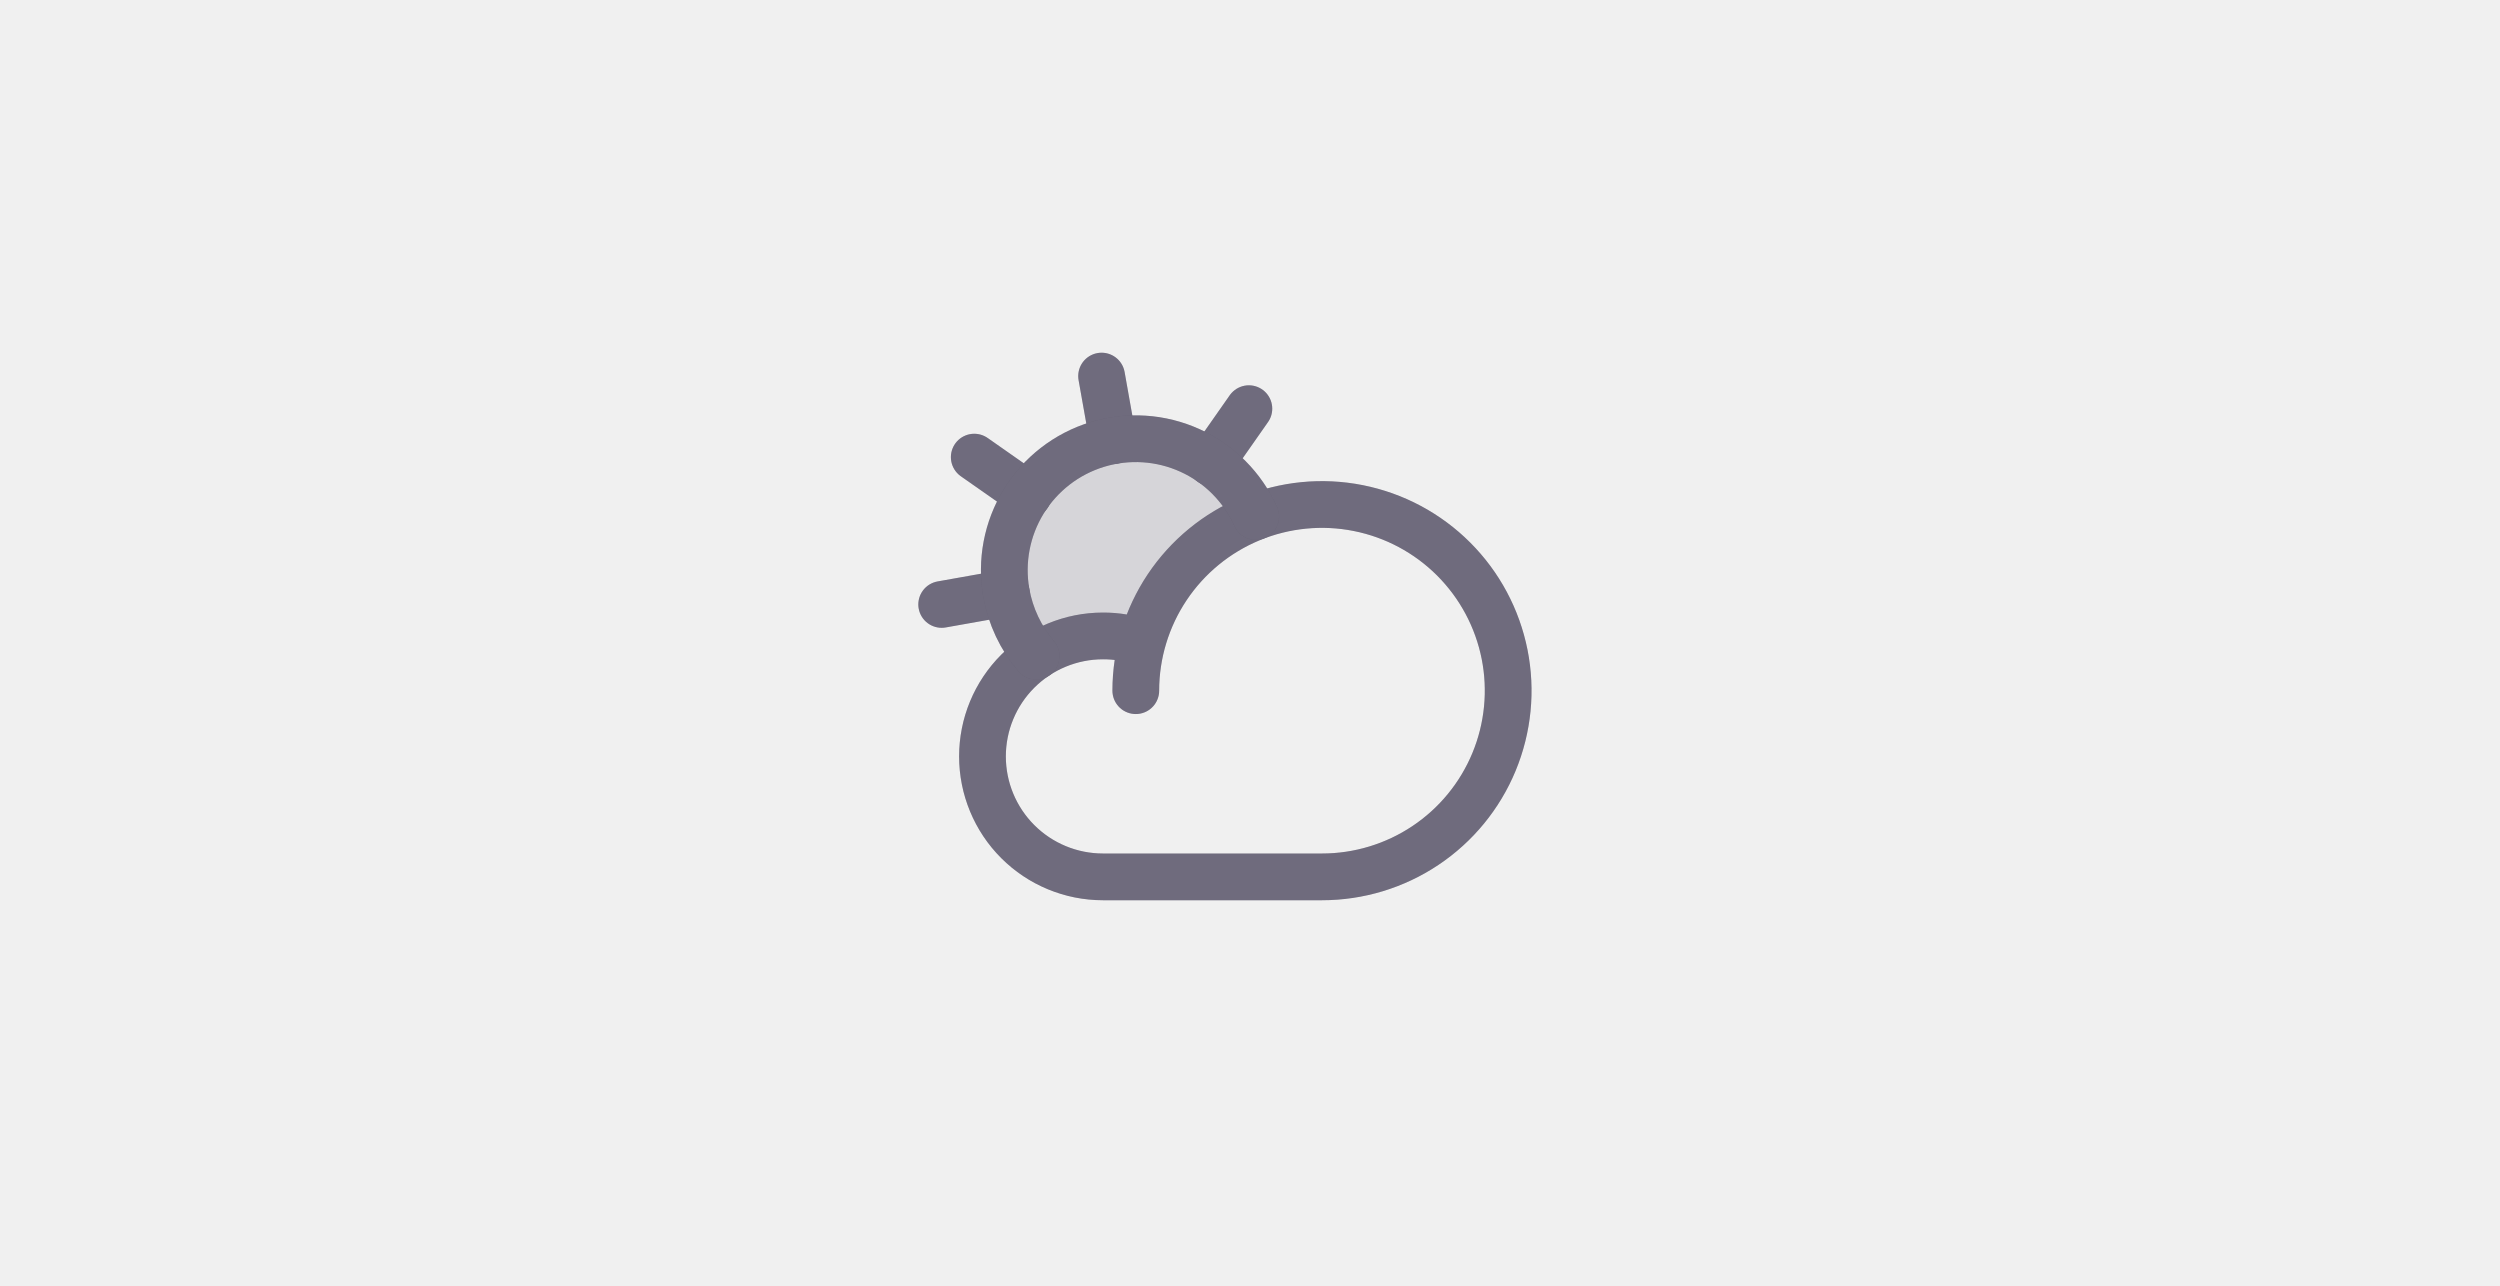
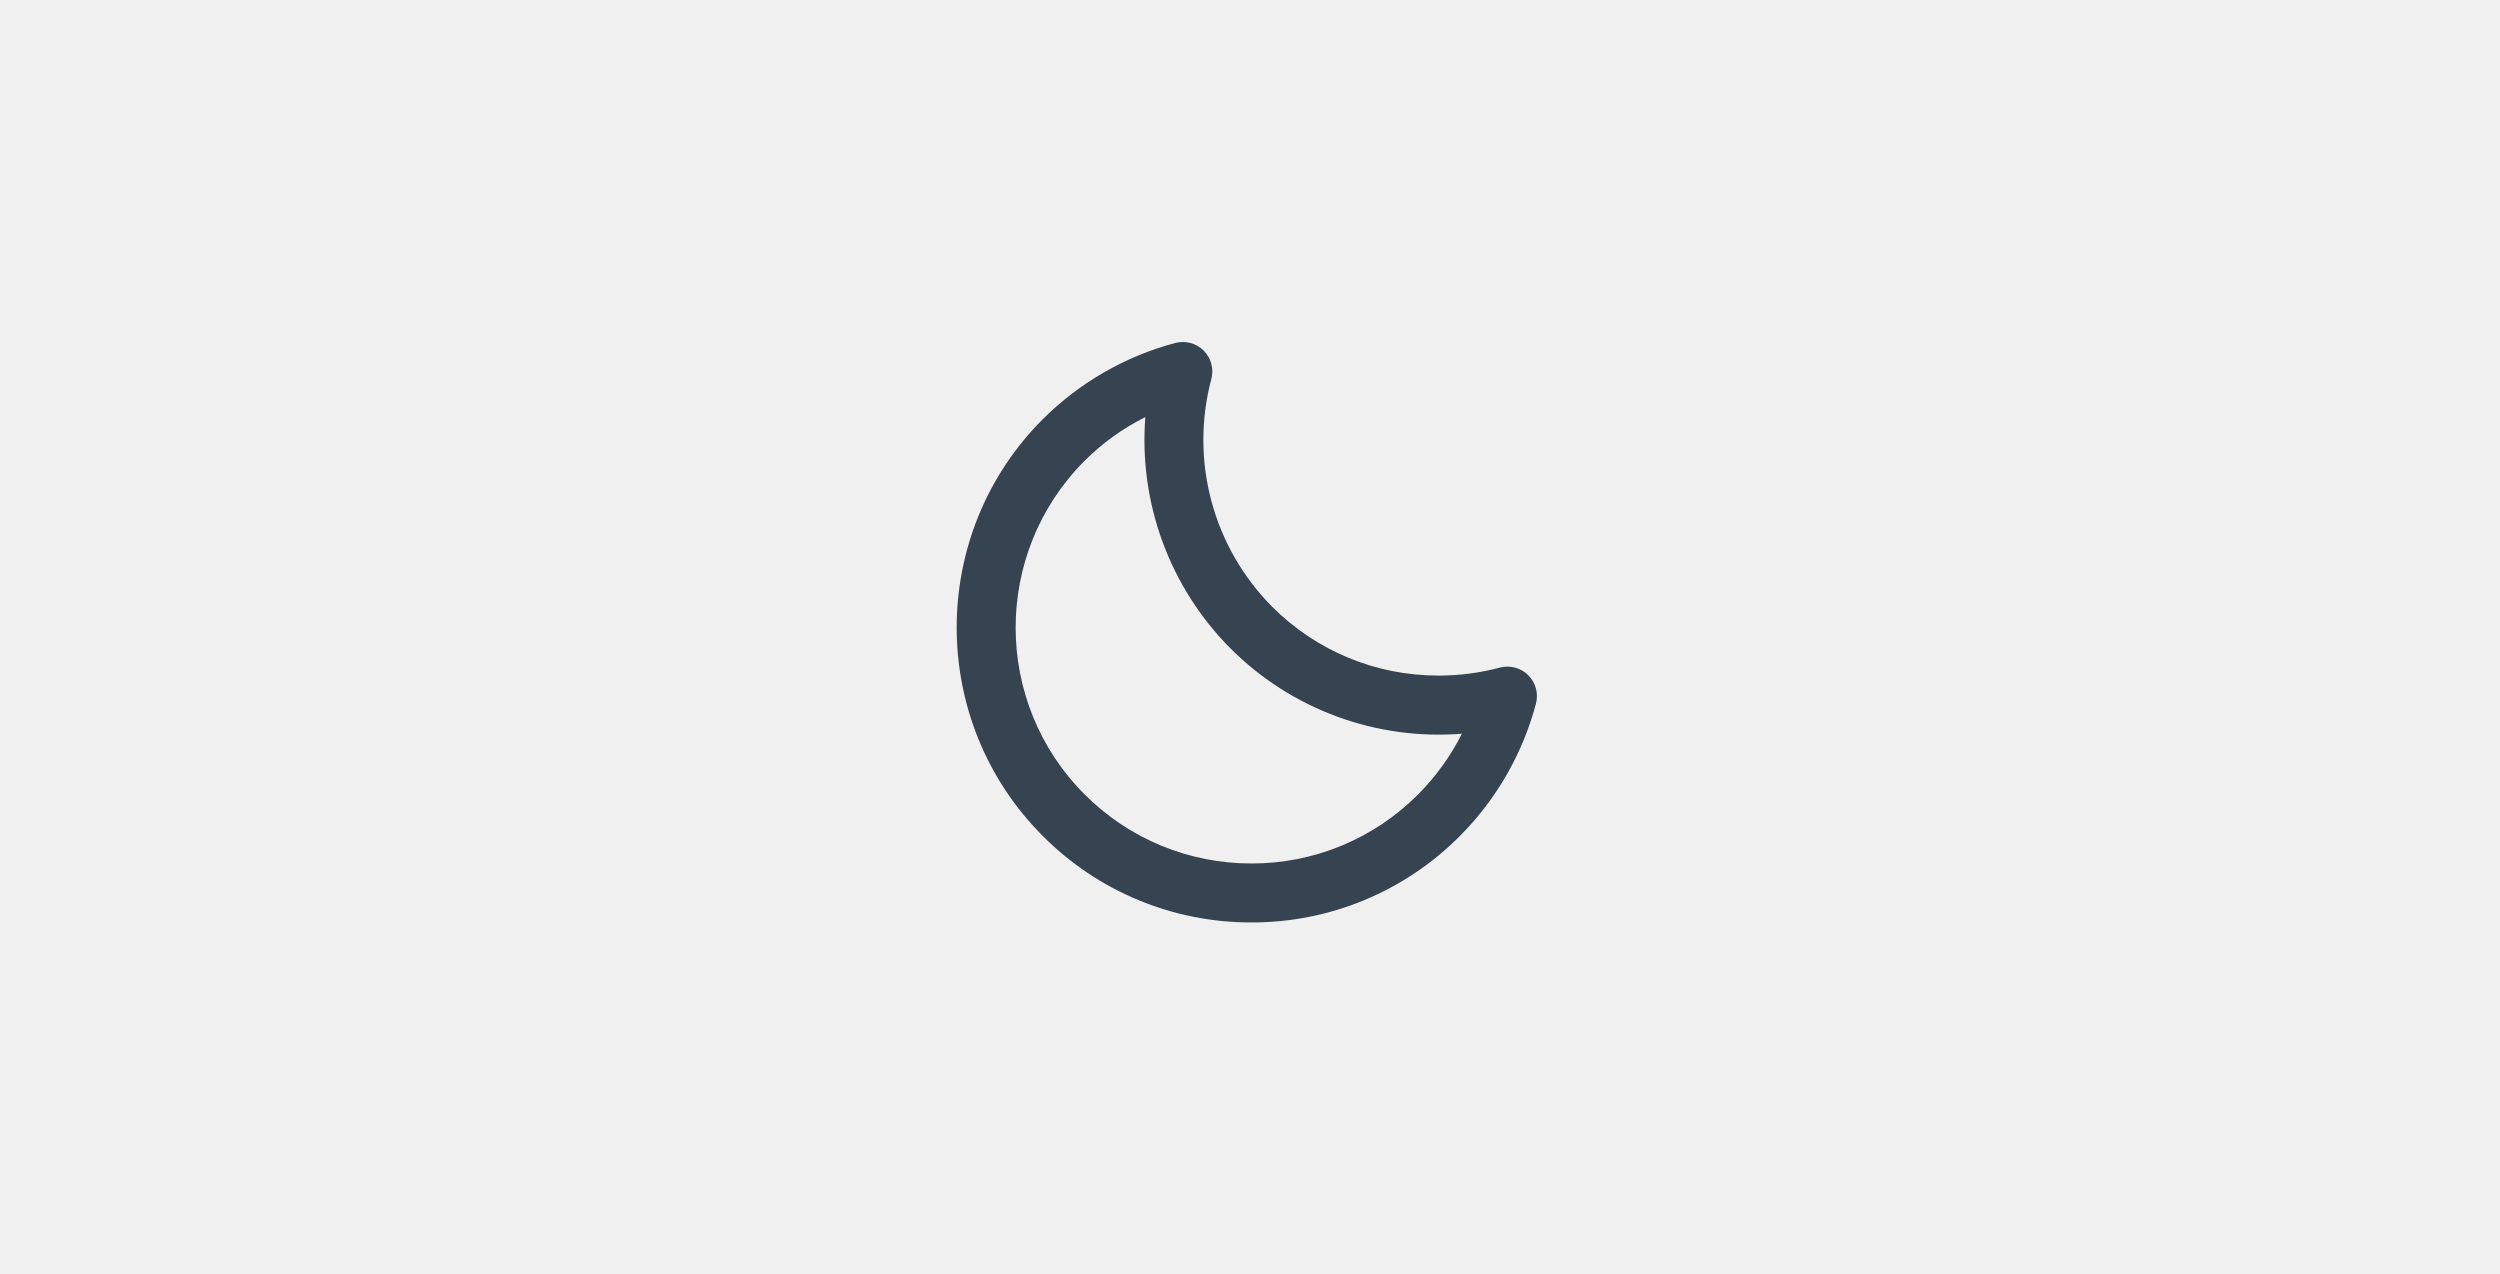
- <svg xmlns="http://www.w3.org/2000/svg" width="107" height="55" viewBox="0 0 107 55" fill="none">
-   <g opacity="0.2">
-     <path d="M53.745 22.108C53.186 20.855 52.187 19.85 50.938 19.282C49.688 18.713 48.275 18.622 46.962 19.024C45.65 19.425 44.53 20.293 43.813 21.464C43.096 22.634 42.832 24.026 43.07 25.378C43.249 26.377 43.69 27.311 44.347 28.085C45.192 27.517 46.188 27.215 47.206 27.218C47.777 27.215 48.344 27.31 48.882 27.499C49.211 26.281 49.822 25.157 50.667 24.22C51.513 23.284 52.567 22.56 53.745 22.108Z" fill="#4B465C" />
-     <path d="M53.745 22.108C53.186 20.855 52.187 19.85 50.938 19.282C49.688 18.713 48.275 18.622 46.962 19.024C45.65 19.425 44.53 20.293 43.813 21.464C43.096 22.634 42.832 24.026 43.07 25.378C43.249 26.377 43.69 27.311 44.347 28.085C45.192 27.517 46.188 27.215 47.206 27.218C47.777 27.215 48.344 27.31 48.882 27.499C49.211 26.281 49.822 25.157 50.667 24.22C51.513 23.284 52.567 22.56 53.745 22.108Z" fill="white" fill-opacity="0.2" />
-   </g>
-   <path d="M48.612 29.561C48.612 27.985 49.08 26.445 49.955 25.134C50.831 23.824 52.075 22.802 53.532 22.199C54.988 21.596 56.59 21.438 58.136 21.746C59.681 22.053 61.101 22.812 62.216 23.927C63.33 25.041 64.089 26.461 64.397 28.007C64.704 29.552 64.546 31.155 63.943 32.611C63.34 34.067 62.319 35.312 61.008 36.187C59.698 37.063 58.157 37.53 56.581 37.53H47.206C45.839 37.53 44.527 36.987 43.56 36.02C42.593 35.053 42.05 33.741 42.05 32.374C42.05 31.006 42.593 29.695 43.56 28.728C44.527 27.761 45.839 27.218 47.206 27.218C47.777 27.215 48.343 27.31 48.882 27.499" stroke="#4B465C" stroke-width="2" stroke-linecap="round" stroke-linejoin="round" />
-   <path d="M48.612 29.561C48.612 27.985 49.08 26.445 49.955 25.134C50.831 23.824 52.075 22.802 53.532 22.199C54.988 21.596 56.59 21.438 58.136 21.746C59.681 22.053 61.101 22.812 62.216 23.927C63.33 25.041 64.089 26.461 64.397 28.007C64.704 29.552 64.546 31.155 63.943 32.611C63.34 34.067 62.319 35.312 61.008 36.187C59.698 37.063 58.157 37.53 56.581 37.53H47.206C45.839 37.53 44.527 36.987 43.56 36.02C42.593 35.053 42.05 33.741 42.05 32.374C42.05 31.006 42.593 29.695 43.56 28.728C44.527 27.761 45.839 27.218 47.206 27.218C47.777 27.215 48.343 27.31 48.882 27.499" stroke="white" stroke-opacity="0.2" stroke-width="2" stroke-linecap="round" stroke-linejoin="round" />
-   <path d="M47.64 18.862L47.148 16.096" stroke="#4B465C" stroke-width="2" stroke-linecap="round" stroke-linejoin="round" />
-   <path d="M47.64 18.862L47.148 16.096" stroke="white" stroke-opacity="0.2" stroke-width="2" stroke-linecap="round" stroke-linejoin="round" />
-   <path d="M44.007 21.182L41.698 19.565" stroke="#4B465C" stroke-width="2" stroke-linecap="round" stroke-linejoin="round" />
-   <path d="M44.007 21.182L41.698 19.565" stroke="white" stroke-opacity="0.2" stroke-width="2" stroke-linecap="round" stroke-linejoin="round" />
-   <path d="M43.069 25.378L40.304 25.87" stroke="#4B465C" stroke-width="2" stroke-linecap="round" stroke-linejoin="round" />
-   <path d="M43.069 25.378L40.304 25.87" stroke="white" stroke-opacity="0.2" stroke-width="2" stroke-linecap="round" stroke-linejoin="round" />
-   <path d="M51.835 19.8L53.452 17.491" stroke="#4B465C" stroke-width="2" stroke-linecap="round" stroke-linejoin="round" />
-   <path d="M51.835 19.8L53.452 17.491" stroke="white" stroke-opacity="0.2" stroke-width="2" stroke-linecap="round" stroke-linejoin="round" />
-   <path d="M44.347 28.085C43.69 27.311 43.249 26.377 43.07 25.378C42.832 24.026 43.096 22.634 43.813 21.464C44.53 20.293 45.65 19.425 46.962 19.024C48.275 18.622 49.688 18.713 50.938 19.282C52.187 19.85 53.186 20.855 53.745 22.108" stroke="#4B465C" stroke-width="2" stroke-linecap="round" stroke-linejoin="round" />
-   <path d="M44.347 28.085C43.69 27.311 43.249 26.377 43.07 25.378C42.832 24.026 43.096 22.634 43.813 21.464C44.53 20.293 45.65 19.425 46.962 19.024C48.275 18.622 49.688 18.713 50.938 19.282C52.187 19.85 53.186 20.855 53.745 22.108" stroke="white" stroke-opacity="0.2" stroke-width="2" stroke-linecap="round" stroke-linejoin="round" />
+ <svg xmlns="http://www.w3.org/2000/svg" width="106" height="54" viewBox="0 0 106 54" fill="none">
+   <path d="M63.594 28.306C62.747 28.531 61.874 28.645 60.998 28.645C58.329 28.645 55.823 27.608 53.94 25.725C52.704 24.482 51.815 22.936 51.363 21.242C50.91 19.548 50.909 17.765 51.36 16.071C51.417 15.859 51.416 15.636 51.359 15.425C51.302 15.213 51.191 15.02 51.035 14.865C50.88 14.71 50.687 14.599 50.475 14.543C50.264 14.486 50.041 14.486 49.829 14.543C47.708 15.108 45.773 16.221 44.218 17.77C39.345 22.642 39.345 30.574 44.218 35.449C45.376 36.613 46.754 37.537 48.271 38.165C49.788 38.794 51.415 39.115 53.058 39.111C54.7 39.116 56.327 38.795 57.843 38.166C59.361 37.538 60.738 36.614 61.895 35.45C63.446 33.895 64.559 31.959 65.124 29.836C65.18 29.625 65.18 29.402 65.123 29.19C65.066 28.979 64.954 28.786 64.799 28.631C64.644 28.476 64.452 28.365 64.24 28.308C64.029 28.251 63.806 28.25 63.594 28.306ZM60.129 33.682C59.203 34.614 58.101 35.352 56.887 35.855C55.674 36.358 54.373 36.615 53.059 36.611C51.745 36.614 50.444 36.357 49.23 35.854C48.016 35.351 46.913 34.613 45.987 33.681C42.089 29.782 42.089 23.438 45.987 19.539C46.74 18.786 47.609 18.16 48.562 17.685C48.422 19.484 48.673 21.291 49.296 22.985C49.92 24.678 50.901 26.216 52.174 27.495C53.45 28.772 54.988 29.756 56.682 30.38C58.376 31.004 60.185 31.253 61.984 31.109C61.506 32.059 60.88 32.928 60.129 33.682Z" fill="#22303E" fill-opacity="0.9" />
</svg>
